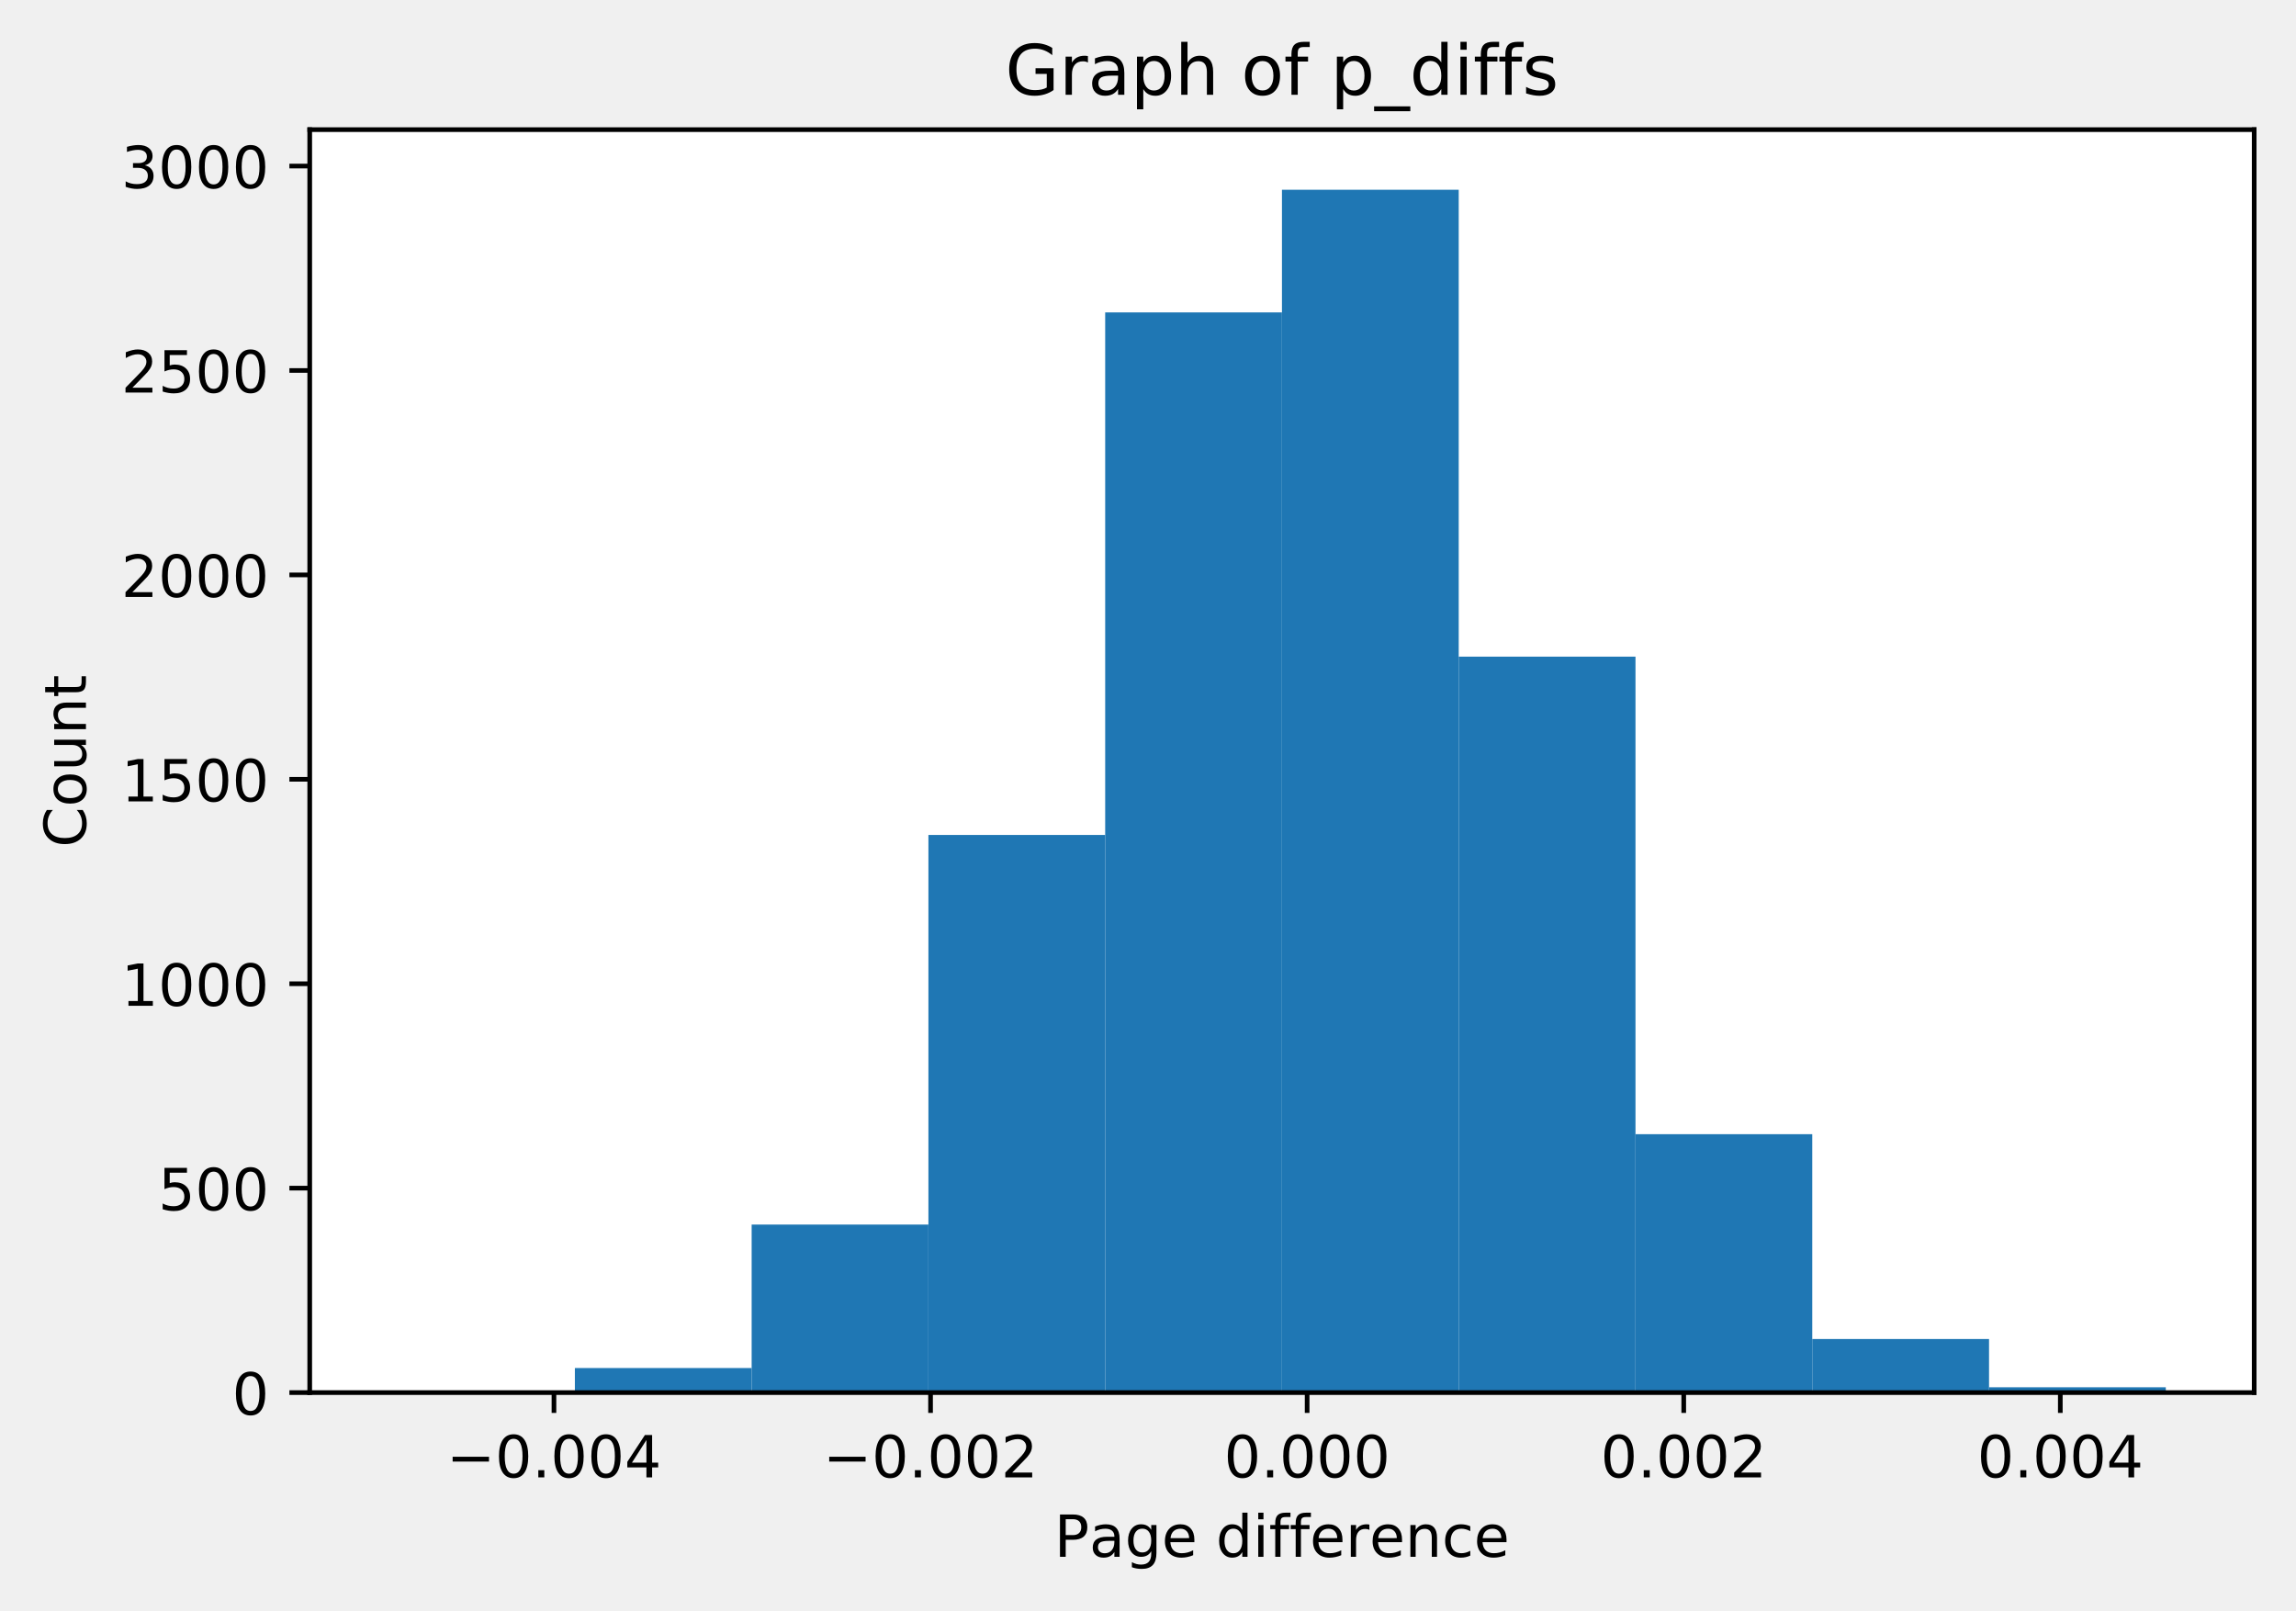
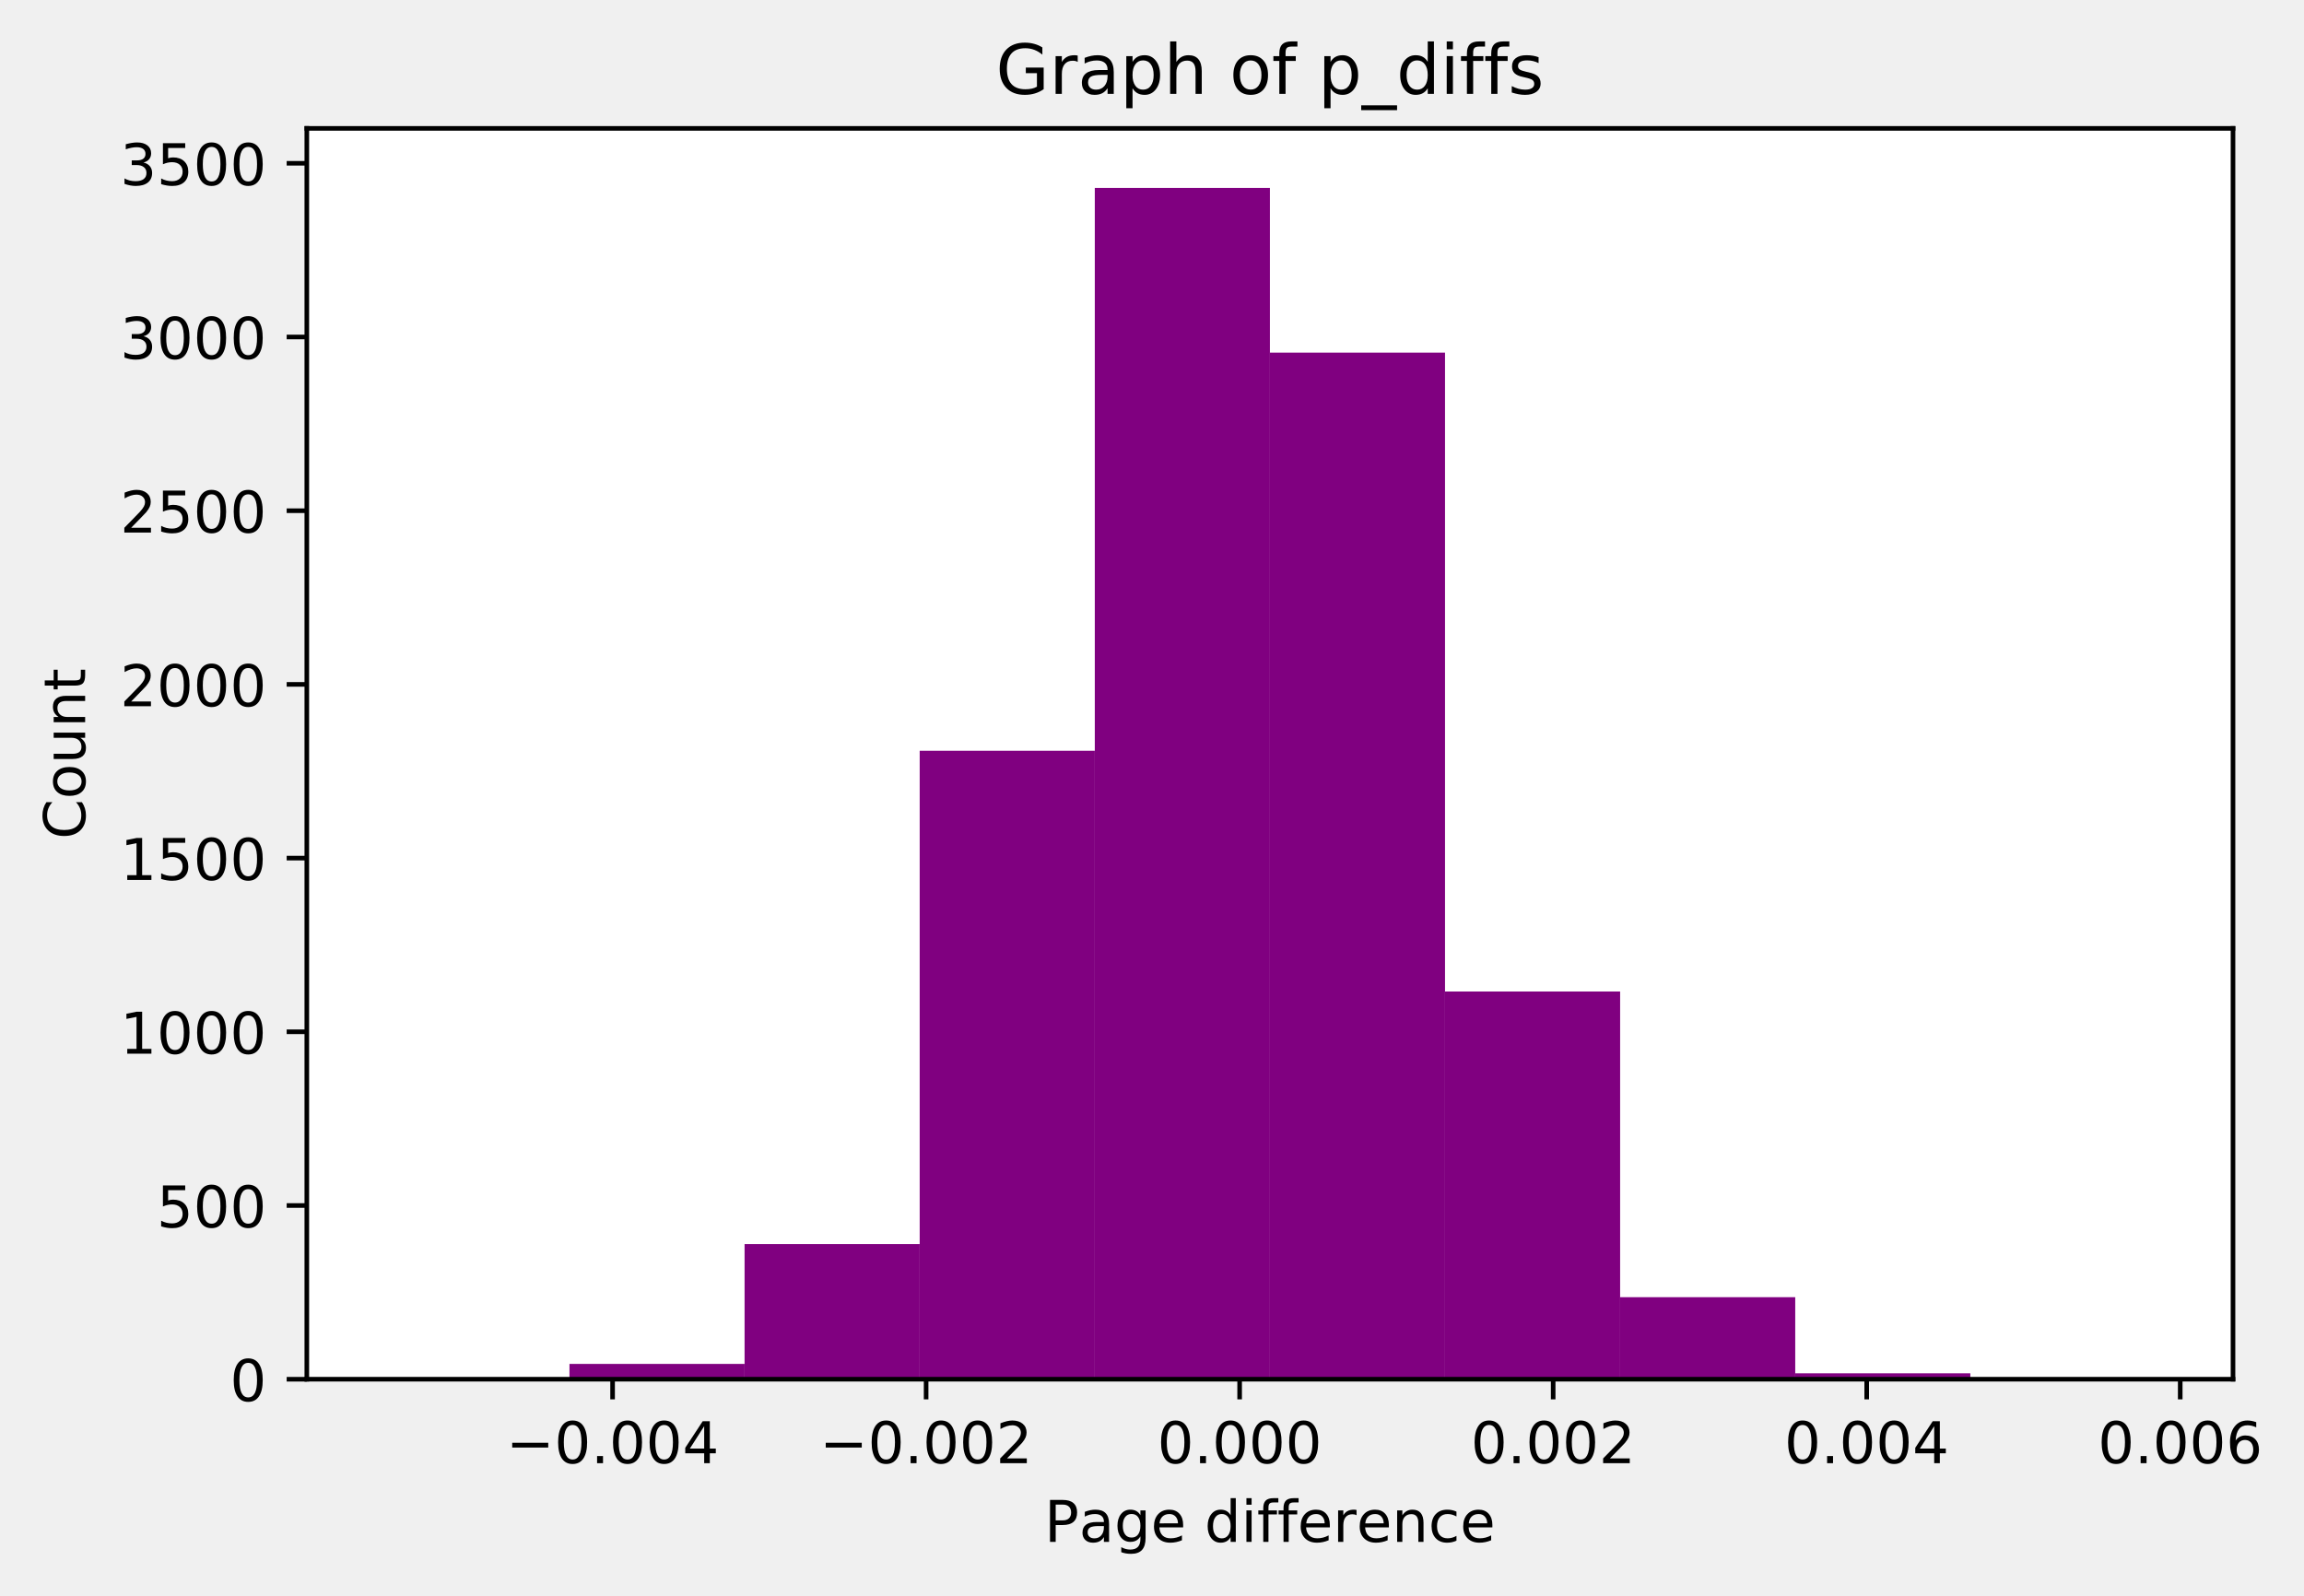
- <svg xmlns="http://www.w3.org/2000/svg" xmlns:xlink="http://www.w3.org/1999/xlink" height="277.314pt" version="1.1" viewBox="0 0 395.328 277.314" width="395.328pt">
+ <svg xmlns="http://www.w3.org/2000/svg" xmlns:xlink="http://www.w3.org/1999/xlink" height="277.314pt" version="1.1" viewBox="0 0 400.468 277.314" width="400.468pt">
  <defs>
    <style type="text/css">

*{stroke-linecap:butt;stroke-linejoin:round;}

  </style>
  </defs>
  <g id="figure_1">
    <g id="patch_1">
-       <path d="M 0 277.314   L 395.328 277.314   L 395.328 0   L 0 0   z  " style="fill:none;" />
+       <path d="M 0 277.314   L 400.468 277.314   L 400.468 0   L 0 0   z  " style="fill:none;" />
    </g>
    <g id="axes_1">
      <g id="patch_2">
        <path d="M 53.328 239.758   L 388.128 239.758   L 388.128 22.318   L 53.328 22.318   z  " style="fill:#ffffff;" />
      </g>
      <g id="patch_3">
-         <path clip-path="url(#p10f48a868e)" d="M 68.546 239.758   L 98.983 239.758   L 98.983 239.406   L 68.546 239.406   z  " style="fill:#1f77b4;" />
+         <path clip-path="url(#p472ae40c86)" d="M 68.546 239.758   L 98.983 239.758   L 98.983 239.517   L 68.546 239.517   z  " style="fill:#800080;" />
      </g>
      <g id="patch_4">
-         <path clip-path="url(#p10f48a868e)" d="M 98.983 239.758   L 129.419 239.758   L 129.419 235.535   L 98.983 235.535   z  " style="fill:#1f77b4;" />
+         <path clip-path="url(#p472ae40c86)" d="M 98.983 239.758   L 129.419 239.758   L 129.419 237.101   L 98.983 237.101   z  " style="fill:#800080;" />
      </g>
      <g id="patch_5">
-         <path clip-path="url(#p10f48a868e)" d="M 129.419 239.758   L 159.855 239.758   L 159.855 210.828   L 129.419 210.828   z  " style="fill:#1f77b4;" />
+         <path clip-path="url(#p472ae40c86)" d="M 129.419 239.758   L 159.855 239.758   L 159.855 216.265   L 129.419 216.265   z  " style="fill:#800080;" />
      </g>
      <g id="patch_6">
-         <path clip-path="url(#p10f48a868e)" d="M 159.855 239.758   L 190.292 239.758   L 190.292 143.747   L 159.855 143.747   z  " style="fill:#1f77b4;" />
+         <path clip-path="url(#p472ae40c86)" d="M 159.855 239.758   L 190.292 239.758   L 190.292 130.508   L 159.855 130.508   z  " style="fill:#800080;" />
      </g>
      <g id="patch_7">
-         <path clip-path="url(#p10f48a868e)" d="M 190.292 239.758   L 220.728 239.758   L 220.728 53.789   L 190.292 53.789   z  " style="fill:#1f77b4;" />
+         <path clip-path="url(#p472ae40c86)" d="M 190.292 239.758   L 220.728 239.758   L 220.728 32.672   L 190.292 32.672   z  " style="fill:#800080;" />
      </g>
      <g id="patch_8">
-         <path clip-path="url(#p10f48a868e)" d="M 220.728 239.758   L 251.164 239.758   L 251.164 32.672   L 220.728 32.672   z  " style="fill:#1f77b4;" />
+         <path clip-path="url(#p472ae40c86)" d="M 220.728 239.758   L 251.164 239.758   L 251.164 61.298   L 220.728 61.298   z  " style="fill:#800080;" />
      </g>
      <g id="patch_9">
-         <path clip-path="url(#p10f48a868e)" d="M 251.164 239.758   L 281.601 239.758   L 281.601 113.057   L 251.164 113.057   z  " style="fill:#1f77b4;" />
+         <path clip-path="url(#p472ae40c86)" d="M 251.164 239.758   L 281.601 239.758   L 281.601 172.36   L 251.164 172.36   z  " style="fill:#800080;" />
      </g>
      <g id="patch_10">
-         <path clip-path="url(#p10f48a868e)" d="M 281.601 239.758   L 312.037 239.758   L 312.037 195.272   L 281.601 195.272   z  " style="fill:#1f77b4;" />
+         <path clip-path="url(#p472ae40c86)" d="M 281.601 239.758   L 312.037 239.758   L 312.037 225.506   L 281.601 225.506   z  " style="fill:#800080;" />
      </g>
      <g id="patch_11">
-         <path clip-path="url(#p10f48a868e)" d="M 312.037 239.758   L 342.474 239.758   L 342.474 230.537   L 312.037 230.537   z  " style="fill:#1f77b4;" />
+         <path clip-path="url(#p472ae40c86)" d="M 312.037 239.758   L 342.474 239.758   L 342.474 238.731   L 312.037 238.731   z  " style="fill:#800080;" />
      </g>
      <g id="patch_12">
-         <path clip-path="url(#p10f48a868e)" d="M 342.474 239.758   L 372.91 239.758   L 372.91 238.843   L 342.474 238.843   z  " style="fill:#1f77b4;" />
+         <path clip-path="url(#p472ae40c86)" d="M 342.474 239.758   L 372.91 239.758   L 372.91 239.698   L 342.474 239.698   z  " style="fill:#800080;" />
      </g>
      <g id="matplotlib.axis_1">
        <g id="xtick_1">
          <g id="line2d_1">
            <defs>
-               <path d="M 0 0   L 0 3.5   " id="mb6e241ea41" style="stroke:#000000;stroke-width:0.8;" />
-             </defs>
-             <g>
-               <use style="stroke:#000000;stroke-width:0.8;" x="95.381" xlink:href="#mb6e241ea41" y="239.758" />
+               <path d="M 0 0   L 0 3.5   " id="m5dfa0c16e5" style="stroke:#000000;stroke-width:0.8;" />
+             </defs>
+             <g>
+               <use style="stroke:#000000;stroke-width:0.8;" x="106.476" xlink:href="#m5dfa0c16e5" y="239.758" />
            </g>
          </g>
          <g id="text_1">
            <defs>
              <path d="M 10.594 35.5   L 73.188 35.5   L 73.188 27.203   L 10.594 27.203   z  " id="DejaVuSans-8722" />
              <path d="M 31.781 66.406   Q 24.172 66.406 20.328 58.906   Q 16.5 51.422 16.5 36.375   Q 16.5 21.391 20.328 13.891   Q 24.172 6.391 31.781 6.391   Q 39.453 6.391 43.281 13.891   Q 47.125 21.391 47.125 36.375   Q 47.125 51.422 43.281 58.906   Q 39.453 66.406 31.781 66.406   z  M 31.781 74.219   Q 44.047 74.219 50.516 64.516   Q 56.984 54.828 56.984 36.375   Q 56.984 17.969 50.516 8.266   Q 44.047 -1.422 31.781 -1.422   Q 19.531 -1.422 13.062 8.266   Q 6.594 17.969 6.594 36.375   Q 6.594 54.828 13.062 64.516   Q 19.531 74.219 31.781 74.219   z  " id="DejaVuSans-48" />
              <path d="M 10.688 12.406   L 21 12.406   L 21 0   L 10.688 0   z  " id="DejaVuSans-46" />
              <path d="M 37.797 64.312   L 12.891 25.391   L 37.797 25.391   z  M 35.203 72.906   L 47.609 72.906   L 47.609 25.391   L 58.016 25.391   L 58.016 17.188   L 47.609 17.188   L 47.609 0   L 37.797 0   L 37.797 17.188   L 4.891 17.188   L 4.891 26.703   z  " id="DejaVuSans-52" />
            </defs>
-             <g transform="translate(76.87715 254.3566)scale(0.1 -0.1)">
+             <g transform="translate(87.97207 254.3566)scale(0.1 -0.1)">
              <use xlink:href="#DejaVuSans-8722" />
              <use x="83.789" xlink:href="#DejaVuSans-48" />
              <use x="147.412" xlink:href="#DejaVuSans-46" />
              <use x="179.199" xlink:href="#DejaVuSans-48" />
              <use x="242.822" xlink:href="#DejaVuSans-48" />
              <use x="306.445" xlink:href="#DejaVuSans-52" />
            </g>
          </g>
        </g>
        <g id="xtick_2">
          <g id="line2d_2">
            <g>
-               <use style="stroke:#000000;stroke-width:0.8;" x="160.223" xlink:href="#mb6e241ea41" y="239.758" />
+               <use style="stroke:#000000;stroke-width:0.8;" x="160.972" xlink:href="#m5dfa0c16e5" y="239.758" />
            </g>
          </g>
          <g id="text_2">
            <defs>
              <path d="M 19.188 8.297   L 53.609 8.297   L 53.609 0   L 7.328 0   L 7.328 8.297   Q 12.938 14.109 22.625 23.891   Q 32.328 33.688 34.812 36.531   Q 39.547 41.844 41.422 45.531   Q 43.312 49.219 43.312 52.781   Q 43.312 58.594 39.234 62.25   Q 35.156 65.922 28.609 65.922   Q 23.969 65.922 18.812 64.312   Q 13.672 62.703 7.812 59.422   L 7.812 69.391   Q 13.766 71.781 18.938 73   Q 24.125 74.219 28.422 74.219   Q 39.75 74.219 46.484 68.547   Q 53.219 62.891 53.219 53.422   Q 53.219 48.922 51.531 44.891   Q 49.859 40.875 45.406 35.406   Q 44.188 33.984 37.641 27.219   Q 31.109 20.453 19.188 8.297   z  " id="DejaVuSans-50" />
            </defs>
-             <g transform="translate(141.7187 254.3566)scale(0.1 -0.1)">
+             <g transform="translate(142.4677 254.3566)scale(0.1 -0.1)">
              <use xlink:href="#DejaVuSans-8722" />
              <use x="83.789" xlink:href="#DejaVuSans-48" />
              <use x="147.412" xlink:href="#DejaVuSans-46" />
              <use x="179.199" xlink:href="#DejaVuSans-48" />
              <use x="242.822" xlink:href="#DejaVuSans-48" />
              <use x="306.445" xlink:href="#DejaVuSans-50" />
            </g>
          </g>
        </g>
        <g id="xtick_3">
          <g id="line2d_3">
            <g>
-               <use style="stroke:#000000;stroke-width:0.8;" x="225.064" xlink:href="#mb6e241ea41" y="239.758" />
+               <use style="stroke:#000000;stroke-width:0.8;" x="215.467" xlink:href="#m5dfa0c16e5" y="239.758" />
            </g>
          </g>
          <g id="text_3">
-             <g transform="translate(210.7501 254.3566)scale(0.1 -0.1)">
+             <g transform="translate(201.1533 254.3566)scale(0.1 -0.1)">
              <use xlink:href="#DejaVuSans-48" />
              <use x="63.623" xlink:href="#DejaVuSans-46" />
              <use x="95.41" xlink:href="#DejaVuSans-48" />
              <use x="159.033" xlink:href="#DejaVuSans-48" />
              <use x="222.656" xlink:href="#DejaVuSans-48" />
            </g>
          </g>
        </g>
        <g id="xtick_4">
          <g id="line2d_4">
            <g>
-               <use style="stroke:#000000;stroke-width:0.8;" x="289.906" xlink:href="#mb6e241ea41" y="239.758" />
+               <use style="stroke:#000000;stroke-width:0.8;" x="269.963" xlink:href="#m5dfa0c16e5" y="239.758" />
            </g>
          </g>
          <g id="text_4">
-             <g transform="translate(275.5917 254.3566)scale(0.1 -0.1)">
+             <g transform="translate(255.6489 254.3566)scale(0.1 -0.1)">
              <use xlink:href="#DejaVuSans-48" />
              <use x="63.623" xlink:href="#DejaVuSans-46" />
              <use x="95.41" xlink:href="#DejaVuSans-48" />
              <use x="159.033" xlink:href="#DejaVuSans-48" />
              <use x="222.656" xlink:href="#DejaVuSans-50" />
            </g>
          </g>
        </g>
        <g id="xtick_5">
          <g id="line2d_5">
            <g>
-               <use style="stroke:#000000;stroke-width:0.8;" x="354.747" xlink:href="#mb6e241ea41" y="239.758" />
+               <use style="stroke:#000000;stroke-width:0.8;" x="324.459" xlink:href="#m5dfa0c16e5" y="239.758" />
            </g>
          </g>
          <g id="text_5">
-             <g transform="translate(340.4333 254.3566)scale(0.1 -0.1)">
+             <g transform="translate(310.1446 254.3566)scale(0.1 -0.1)">
              <use xlink:href="#DejaVuSans-48" />
              <use x="63.623" xlink:href="#DejaVuSans-46" />
              <use x="95.41" xlink:href="#DejaVuSans-48" />
              <use x="159.033" xlink:href="#DejaVuSans-48" />
              <use x="222.656" xlink:href="#DejaVuSans-52" />
            </g>
          </g>
        </g>
-         <g id="text_6">
+         <g id="xtick_6">
+           <g id="line2d_6">
+             <g>
+               <use style="stroke:#000000;stroke-width:0.8;" x="378.954" xlink:href="#m5dfa0c16e5" y="239.758" />
+             </g>
+           </g>
+           <g id="text_6">
+             <defs>
+               <path d="M 33.016 40.375   Q 26.375 40.375 22.484 35.828   Q 18.609 31.297 18.609 23.391   Q 18.609 15.531 22.484 10.953   Q 26.375 6.391 33.016 6.391   Q 39.656 6.391 43.531 10.953   Q 47.406 15.531 47.406 23.391   Q 47.406 31.297 43.531 35.828   Q 39.656 40.375 33.016 40.375   z  M 52.594 71.297   L 52.594 62.312   Q 48.875 64.062 45.094 64.984   Q 41.312 65.922 37.594 65.922   Q 27.828 65.922 22.672 59.328   Q 17.531 52.734 16.797 39.406   Q 19.672 43.656 24.016 45.922   Q 28.375 48.188 33.594 48.188   Q 44.578 48.188 50.953 41.516   Q 57.328 34.859 57.328 23.391   Q 57.328 12.156 50.688 5.359   Q 44.047 -1.422 33.016 -1.422   Q 20.359 -1.422 13.672 8.266   Q 6.984 17.969 6.984 36.375   Q 6.984 53.656 15.188 63.938   Q 23.391 74.219 37.203 74.219   Q 40.922 74.219 44.703 73.484   Q 48.484 72.75 52.594 71.297   z  " id="DejaVuSans-54" />
+             </defs>
+             <g transform="translate(364.6403 254.3566)scale(0.1 -0.1)">
+               <use xlink:href="#DejaVuSans-48" />
+               <use x="63.623" xlink:href="#DejaVuSans-46" />
+               <use x="95.41" xlink:href="#DejaVuSans-48" />
+               <use x="159.033" xlink:href="#DejaVuSans-48" />
+               <use x="222.656" xlink:href="#DejaVuSans-54" />
+             </g>
+           </g>
+         </g>
+         <g id="text_7">
          <defs>
            <path d="M 19.672 64.797   L 19.672 37.406   L 32.078 37.406   Q 38.969 37.406 42.719 40.969   Q 46.484 44.531 46.484 51.125   Q 46.484 57.672 42.719 61.234   Q 38.969 64.797 32.078 64.797   z  M 9.812 72.906   L 32.078 72.906   Q 44.344 72.906 50.609 67.359   Q 56.891 61.812 56.891 51.125   Q 56.891 40.328 50.609 34.812   Q 44.344 29.297 32.078 29.297   L 19.672 29.297   L 19.672 0   L 9.812 0   z  " id="DejaVuSans-80" />
            <path d="M 34.281 27.484   Q 23.391 27.484 19.188 25   Q 14.984 22.516 14.984 16.5   Q 14.984 11.719 18.141 8.906   Q 21.297 6.109 26.703 6.109   Q 34.188 6.109 38.703 11.406   Q 43.219 16.703 43.219 25.484   L 43.219 27.484   z  M 52.203 31.203   L 52.203 0   L 43.219 0   L 43.219 8.297   Q 40.141 3.328 35.547 0.953   Q 30.953 -1.422 24.312 -1.422   Q 15.922 -1.422 10.953 3.297   Q 6 8.016 6 15.922   Q 6 25.141 12.172 29.828   Q 18.359 34.516 30.609 34.516   L 43.219 34.516   L 43.219 35.406   Q 43.219 41.609 39.141 45   Q 35.062 48.391 27.688 48.391   Q 23 48.391 18.547 47.266   Q 14.109 46.141 10.016 43.891   L 10.016 52.203   Q 14.938 54.109 19.578 55.047   Q 24.219 56 28.609 56   Q 40.484 56 46.344 49.844   Q 52.203 43.703 52.203 31.203   z  " id="DejaVuSans-97" />
            <path d="M 45.406 27.984   Q 45.406 37.75 41.375 43.109   Q 37.359 48.484 30.078 48.484   Q 22.859 48.484 18.828 43.109   Q 14.797 37.75 14.797 27.984   Q 14.797 18.266 18.828 12.891   Q 22.859 7.516 30.078 7.516   Q 37.359 7.516 41.375 12.891   Q 45.406 18.266 45.406 27.984   z  M 54.391 6.781   Q 54.391 -7.172 48.188 -13.984   Q 42 -20.797 29.203 -20.797   Q 24.469 -20.797 20.266 -20.094   Q 16.062 -19.391 12.109 -17.922   L 12.109 -9.188   Q 16.062 -11.328 19.922 -12.344   Q 23.781 -13.375 27.781 -13.375   Q 36.625 -13.375 41.016 -8.766   Q 45.406 -4.156 45.406 5.172   L 45.406 9.625   Q 42.625 4.781 38.281 2.391   Q 33.938 0 27.875 0   Q 17.828 0 11.672 7.656   Q 5.516 15.328 5.516 27.984   Q 5.516 40.672 11.672 48.328   Q 17.828 56 27.875 56   Q 33.938 56 38.281 53.609   Q 42.625 51.219 45.406 46.391   L 45.406 54.688   L 54.391 54.688   z  " id="DejaVuSans-103" />
            <path d="M 56.203 29.594   L 56.203 25.203   L 14.891 25.203   Q 15.484 15.922 20.484 11.062   Q 25.484 6.203 34.422 6.203   Q 39.594 6.203 44.453 7.469   Q 49.312 8.734 54.109 11.281   L 54.109 2.781   Q 49.266 0.734 44.188 -0.344   Q 39.109 -1.422 33.891 -1.422   Q 20.797 -1.422 13.156 6.188   Q 5.516 13.812 5.516 26.812   Q 5.516 40.234 12.766 48.109   Q 20.016 56 32.328 56   Q 43.359 56 49.781 48.891   Q 56.203 41.797 56.203 29.594   z  M 47.219 32.234   Q 47.125 39.594 43.094 43.984   Q 39.062 48.391 32.422 48.391   Q 24.906 48.391 20.391 44.141   Q 15.875 39.891 15.188 32.172   z  " id="DejaVuSans-101" />
            <path id="DejaVuSans-32" />
            <path d="M 45.406 46.391   L 45.406 75.984   L 54.391 75.984   L 54.391 0   L 45.406 0   L 45.406 8.203   Q 42.578 3.328 38.25 0.953   Q 33.938 -1.422 27.875 -1.422   Q 17.969 -1.422 11.734 6.484   Q 5.516 14.406 5.516 27.297   Q 5.516 40.188 11.734 48.094   Q 17.969 56 27.875 56   Q 33.938 56 38.25 53.625   Q 42.578 51.266 45.406 46.391   z  M 14.797 27.297   Q 14.797 17.391 18.875 11.75   Q 22.953 6.109 30.078 6.109   Q 37.203 6.109 41.297 11.75   Q 45.406 17.391 45.406 27.297   Q 45.406 37.203 41.297 42.844   Q 37.203 48.484 30.078 48.484   Q 22.953 48.484 18.875 42.844   Q 14.797 37.203 14.797 27.297   z  " id="DejaVuSans-100" />
            <path d="M 9.422 54.688   L 18.406 54.688   L 18.406 0   L 9.422 0   z  M 9.422 75.984   L 18.406 75.984   L 18.406 64.594   L 9.422 64.594   z  " id="DejaVuSans-105" />
            <path d="M 37.109 75.984   L 37.109 68.5   L 28.516 68.5   Q 23.688 68.5 21.797 66.547   Q 19.922 64.594 19.922 59.516   L 19.922 54.688   L 34.719 54.688   L 34.719 47.703   L 19.922 47.703   L 19.922 0   L 10.891 0   L 10.891 47.703   L 2.297 47.703   L 2.297 54.688   L 10.891 54.688   L 10.891 58.5   Q 10.891 67.625 15.141 71.797   Q 19.391 75.984 28.609 75.984   z  " id="DejaVuSans-102" />
            <path d="M 41.109 46.297   Q 39.594 47.172 37.812 47.578   Q 36.031 48 33.891 48   Q 26.266 48 22.188 43.047   Q 18.109 38.094 18.109 28.812   L 18.109 0   L 9.078 0   L 9.078 54.688   L 18.109 54.688   L 18.109 46.188   Q 20.953 51.172 25.484 53.578   Q 30.031 56 36.531 56   Q 37.453 56 38.578 55.875   Q 39.703 55.766 41.062 55.516   z  " id="DejaVuSans-114" />
            <path d="M 54.891 33.016   L 54.891 0   L 45.906 0   L 45.906 32.719   Q 45.906 40.484 42.875 44.328   Q 39.844 48.188 33.797 48.188   Q 26.516 48.188 22.312 43.547   Q 18.109 38.922 18.109 30.906   L 18.109 0   L 9.078 0   L 9.078 54.688   L 18.109 54.688   L 18.109 46.188   Q 21.344 51.125 25.703 53.562   Q 30.078 56 35.797 56   Q 45.219 56 50.047 50.172   Q 54.891 44.344 54.891 33.016   z  " id="DejaVuSans-110" />
            <path d="M 48.781 52.594   L 48.781 44.188   Q 44.969 46.297 41.141 47.344   Q 37.312 48.391 33.406 48.391   Q 24.656 48.391 19.812 42.844   Q 14.984 37.312 14.984 27.297   Q 14.984 17.281 19.812 11.734   Q 24.656 6.203 33.406 6.203   Q 37.312 6.203 41.141 7.25   Q 44.969 8.297 48.781 10.406   L 48.781 2.094   Q 45.016 0.344 40.984 -0.531   Q 36.969 -1.422 32.422 -1.422   Q 20.062 -1.422 12.781 6.344   Q 5.516 14.109 5.516 27.297   Q 5.516 40.672 12.859 48.328   Q 20.219 56 33.016 56   Q 37.156 56 41.109 55.141   Q 45.062 54.297 48.781 52.594   z  " id="DejaVuSans-99" />
          </defs>
          <g transform="translate(181.5273 268.0347)scale(0.1 -0.1)">
            <use xlink:href="#DejaVuSans-80" />
            <use x="60.24" xlink:href="#DejaVuSans-97" />
            <use x="121.52" xlink:href="#DejaVuSans-103" />
            <use x="184.996" xlink:href="#DejaVuSans-101" />
            <use x="246.52" xlink:href="#DejaVuSans-32" />
            <use x="278.307" xlink:href="#DejaVuSans-100" />
            <use x="341.783" xlink:href="#DejaVuSans-105" />
            <use x="369.566" xlink:href="#DejaVuSans-102" />
            <use x="404.771" xlink:href="#DejaVuSans-102" />
            <use x="439.977" xlink:href="#DejaVuSans-101" />
            <use x="501.5" xlink:href="#DejaVuSans-114" />
            <use x="542.582" xlink:href="#DejaVuSans-101" />
            <use x="604.105" xlink:href="#DejaVuSans-110" />
            <use x="667.484" xlink:href="#DejaVuSans-99" />
            <use x="722.465" xlink:href="#DejaVuSans-101" />
          </g>
        </g>
      </g>
      <g id="matplotlib.axis_2">
        <g id="ytick_1">
-           <g id="line2d_6">
-             <defs>
-               <path d="M 0 0   L -3.5 0   " id="m0941756477" style="stroke:#000000;stroke-width:0.8;" />
-             </defs>
-             <g>
-               <use style="stroke:#000000;stroke-width:0.8;" x="53.328" xlink:href="#m0941756477" y="239.758" />
-             </g>
-           </g>
-           <g id="text_7">
+           <g id="line2d_7">
+             <defs>
+               <path d="M 0 0   L -3.5 0   " id="me5c6b755b6" style="stroke:#000000;stroke-width:0.8;" />
+             </defs>
+             <g>
+               <use style="stroke:#000000;stroke-width:0.8;" x="53.328" xlink:href="#me5c6b755b6" y="239.758" />
+             </g>
+           </g>
+           <g id="text_8">
            <g transform="translate(39.96563 243.5573)scale(0.1 -0.1)">
              <use xlink:href="#DejaVuSans-48" />
            </g>
          </g>
        </g>
        <g id="ytick_2">
-           <g id="line2d_7">
-             <g>
-               <use style="stroke:#000000;stroke-width:0.8;" x="53.328" xlink:href="#m0941756477" y="204.563" />
-             </g>
-           </g>
-           <g id="text_8">
+           <g id="line2d_8">
+             <g>
+               <use style="stroke:#000000;stroke-width:0.8;" x="53.328" xlink:href="#me5c6b755b6" y="209.562" />
+             </g>
+           </g>
+           <g id="text_9">
            <defs>
              <path d="M 10.797 72.906   L 49.516 72.906   L 49.516 64.594   L 19.828 64.594   L 19.828 46.734   Q 21.969 47.469 24.109 47.828   Q 26.266 48.188 28.422 48.188   Q 40.625 48.188 47.75 41.5   Q 54.891 34.812 54.891 23.391   Q 54.891 11.625 47.562 5.094   Q 40.234 -1.422 26.906 -1.422   Q 22.312 -1.422 17.547 -0.641   Q 12.797 0.141 7.719 1.703   L 7.719 11.625   Q 12.109 9.234 16.797 8.062   Q 21.484 6.891 26.703 6.891   Q 35.156 6.891 40.078 11.328   Q 45.016 15.766 45.016 23.391   Q 45.016 31 40.078 35.438   Q 35.156 39.891 26.703 39.891   Q 22.75 39.891 18.812 39.016   Q 14.891 38.141 10.797 36.281   z  " id="DejaVuSans-53" />
            </defs>
-             <g transform="translate(27.24063 208.3626)scale(0.1 -0.1)">
+             <g transform="translate(27.24063 213.3611)scale(0.1 -0.1)">
              <use xlink:href="#DejaVuSans-53" />
              <use x="63.623" xlink:href="#DejaVuSans-48" />
              <use x="127.246" xlink:href="#DejaVuSans-48" />
            </g>
          </g>
        </g>
        <g id="ytick_3">
-           <g id="line2d_8">
-             <g>
-               <use style="stroke:#000000;stroke-width:0.8;" x="53.328" xlink:href="#m0941756477" y="169.369" />
-             </g>
-           </g>
-           <g id="text_9">
+           <g id="line2d_9">
+             <g>
+               <use style="stroke:#000000;stroke-width:0.8;" x="53.328" xlink:href="#me5c6b755b6" y="179.366" />
+             </g>
+           </g>
+           <g id="text_10">
            <defs>
              <path d="M 12.406 8.297   L 28.516 8.297   L 28.516 63.922   L 10.984 60.406   L 10.984 69.391   L 28.422 72.906   L 38.281 72.906   L 38.281 8.297   L 54.391 8.297   L 54.391 0   L 12.406 0   z  " id="DejaVuSans-49" />
            </defs>
-             <g transform="translate(20.87813 173.1679)scale(0.1 -0.1)">
+             <g transform="translate(20.87813 183.1649)scale(0.1 -0.1)">
              <use xlink:href="#DejaVuSans-49" />
              <use x="63.623" xlink:href="#DejaVuSans-48" />
              <use x="127.246" xlink:href="#DejaVuSans-48" />
              <use x="190.869" xlink:href="#DejaVuSans-48" />
            </g>
          </g>
        </g>
        <g id="ytick_4">
-           <g id="line2d_9">
-             <g>
-               <use style="stroke:#000000;stroke-width:0.8;" x="53.328" xlink:href="#m0941756477" y="134.174" />
-             </g>
-           </g>
-           <g id="text_10">
-             <g transform="translate(20.87813 137.9732)scale(0.1 -0.1)">
+           <g id="line2d_10">
+             <g>
+               <use style="stroke:#000000;stroke-width:0.8;" x="53.328" xlink:href="#me5c6b755b6" y="149.169" />
+             </g>
+           </g>
+           <g id="text_11">
+             <g transform="translate(20.87813 152.9687)scale(0.1 -0.1)">
              <use xlink:href="#DejaVuSans-49" />
              <use x="63.623" xlink:href="#DejaVuSans-53" />
              <use x="127.246" xlink:href="#DejaVuSans-48" />
              <use x="190.869" xlink:href="#DejaVuSans-48" />
            </g>
          </g>
        </g>
        <g id="ytick_5">
-           <g id="line2d_10">
-             <g>
-               <use style="stroke:#000000;stroke-width:0.8;" x="53.328" xlink:href="#m0941756477" y="98.979" />
-             </g>
-           </g>
-           <g id="text_11">
-             <g transform="translate(20.87813 102.7785)scale(0.1 -0.1)">
+           <g id="line2d_11">
+             <g>
+               <use style="stroke:#000000;stroke-width:0.8;" x="53.328" xlink:href="#me5c6b755b6" y="118.973" />
+             </g>
+           </g>
+           <g id="text_12">
+             <g transform="translate(20.87813 122.7724)scale(0.1 -0.1)">
              <use xlink:href="#DejaVuSans-50" />
              <use x="63.623" xlink:href="#DejaVuSans-48" />
              <use x="127.246" xlink:href="#DejaVuSans-48" />
              <use x="190.869" xlink:href="#DejaVuSans-48" />
            </g>
          </g>
        </g>
        <g id="ytick_6">
-           <g id="line2d_11">
-             <g>
-               <use style="stroke:#000000;stroke-width:0.8;" x="53.328" xlink:href="#m0941756477" y="63.785" />
-             </g>
-           </g>
-           <g id="text_12">
-             <g transform="translate(20.87813 67.58376)scale(0.1 -0.1)">
+           <g id="line2d_12">
+             <g>
+               <use style="stroke:#000000;stroke-width:0.8;" x="53.328" xlink:href="#me5c6b755b6" y="88.777" />
+             </g>
+           </g>
+           <g id="text_13">
+             <g transform="translate(20.87813 92.57622)scale(0.1 -0.1)">
              <use xlink:href="#DejaVuSans-50" />
              <use x="63.623" xlink:href="#DejaVuSans-53" />
              <use x="127.246" xlink:href="#DejaVuSans-48" />
              <use x="190.869" xlink:href="#DejaVuSans-48" />
            </g>
          </g>
        </g>
        <g id="ytick_7">
-           <g id="line2d_12">
-             <g>
-               <use style="stroke:#000000;stroke-width:0.8;" x="53.328" xlink:href="#m0941756477" y="28.59" />
-             </g>
-           </g>
-           <g id="text_13">
+           <g id="line2d_13">
+             <g>
+               <use style="stroke:#000000;stroke-width:0.8;" x="53.328" xlink:href="#me5c6b755b6" y="58.581" />
+             </g>
+           </g>
+           <g id="text_14">
            <defs>
              <path d="M 40.578 39.312   Q 47.656 37.797 51.625 33   Q 55.609 28.219 55.609 21.188   Q 55.609 10.406 48.188 4.484   Q 40.766 -1.422 27.094 -1.422   Q 22.516 -1.422 17.656 -0.516   Q 12.797 0.391 7.625 2.203   L 7.625 11.719   Q 11.719 9.328 16.594 8.109   Q 21.484 6.891 26.812 6.891   Q 36.078 6.891 40.938 10.547   Q 45.797 14.203 45.797 21.188   Q 45.797 27.641 41.281 31.266   Q 36.766 34.906 28.719 34.906   L 20.219 34.906   L 20.219 43.016   L 29.109 43.016   Q 36.375 43.016 40.234 45.922   Q 44.094 48.828 44.094 54.297   Q 44.094 59.906 40.109 62.906   Q 36.141 65.922 28.719 65.922   Q 24.656 65.922 20.016 65.031   Q 15.375 64.156 9.812 62.312   L 9.812 71.094   Q 15.438 72.656 20.344 73.438   Q 25.25 74.219 29.594 74.219   Q 40.828 74.219 47.359 69.109   Q 53.906 64.016 53.906 55.328   Q 53.906 49.266 50.438 45.094   Q 46.969 40.922 40.578 39.312   z  " id="DejaVuSans-51" />
            </defs>
-             <g transform="translate(20.87813 32.38904)scale(0.1 -0.1)">
+             <g transform="translate(20.87813 62.37999)scale(0.1 -0.1)">
              <use xlink:href="#DejaVuSans-51" />
              <use x="63.623" xlink:href="#DejaVuSans-48" />
              <use x="127.246" xlink:href="#DejaVuSans-48" />
              <use x="190.869" xlink:href="#DejaVuSans-48" />
            </g>
          </g>
        </g>
-         <g id="text_14">
+         <g id="ytick_8">
+           <g id="line2d_14">
+             <g>
+               <use style="stroke:#000000;stroke-width:0.8;" x="53.328" xlink:href="#me5c6b755b6" y="28.385" />
+             </g>
+           </g>
+           <g id="text_15">
+             <g transform="translate(20.87813 32.18377)scale(0.1 -0.1)">
+               <use xlink:href="#DejaVuSans-51" />
+               <use x="63.623" xlink:href="#DejaVuSans-53" />
+               <use x="127.246" xlink:href="#DejaVuSans-48" />
+               <use x="190.869" xlink:href="#DejaVuSans-48" />
+             </g>
+           </g>
+         </g>
+         <g id="text_16">
          <defs>
            <path d="M 64.406 67.281   L 64.406 56.891   Q 59.422 61.531 53.781 63.812   Q 48.141 66.109 41.797 66.109   Q 29.297 66.109 22.656 58.469   Q 16.016 50.828 16.016 36.375   Q 16.016 21.969 22.656 14.328   Q 29.297 6.688 41.797 6.688   Q 48.141 6.688 53.781 8.984   Q 59.422 11.281 64.406 15.922   L 64.406 5.609   Q 59.234 2.094 53.438 0.328   Q 47.656 -1.422 41.219 -1.422   Q 24.656 -1.422 15.125 8.703   Q 5.609 18.844 5.609 36.375   Q 5.609 53.953 15.125 64.078   Q 24.656 74.219 41.219 74.219   Q 47.75 74.219 53.531 72.484   Q 59.328 70.75 64.406 67.281   z  " id="DejaVuSans-67" />
            <path d="M 30.609 48.391   Q 23.391 48.391 19.188 42.75   Q 14.984 37.109 14.984 27.297   Q 14.984 17.484 19.156 11.844   Q 23.344 6.203 30.609 6.203   Q 37.797 6.203 41.984 11.859   Q 46.188 17.531 46.188 27.297   Q 46.188 37.016 41.984 42.703   Q 37.797 48.391 30.609 48.391   z  M 30.609 56   Q 42.328 56 49.016 48.375   Q 55.719 40.766 55.719 27.297   Q 55.719 13.875 49.016 6.219   Q 42.328 -1.422 30.609 -1.422   Q 18.844 -1.422 12.172 6.219   Q 5.516 13.875 5.516 27.297   Q 5.516 40.766 12.172 48.375   Q 18.844 56 30.609 56   z  " id="DejaVuSans-111" />
            <path d="M 8.5 21.578   L 8.5 54.688   L 17.484 54.688   L 17.484 21.922   Q 17.484 14.156 20.5 10.266   Q 23.531 6.391 29.594 6.391   Q 36.859 6.391 41.078 11.031   Q 45.312 15.672 45.312 23.688   L 45.312 54.688   L 54.297 54.688   L 54.297 0   L 45.312 0   L 45.312 8.406   Q 42.047 3.422 37.719 1   Q 33.406 -1.422 27.688 -1.422   Q 18.266 -1.422 13.375 4.438   Q 8.5 10.297 8.5 21.578   z  M 31.109 56   z  " id="DejaVuSans-117" />
            <path d="M 18.312 70.219   L 18.312 54.688   L 36.812 54.688   L 36.812 47.703   L 18.312 47.703   L 18.312 18.016   Q 18.312 11.328 20.141 9.422   Q 21.969 7.516 27.594 7.516   L 36.812 7.516   L 36.812 0   L 27.594 0   Q 17.188 0 13.234 3.875   Q 9.281 7.766 9.281 18.016   L 9.281 47.703   L 2.688 47.703   L 2.688 54.688   L 9.281 54.688   L 9.281 70.219   z  " id="DejaVuSans-116" />
          </defs>
          <g transform="translate(14.79844 145.8866)rotate(-90)scale(0.1 -0.1)">
            <use xlink:href="#DejaVuSans-67" />
            <use x="69.824" xlink:href="#DejaVuSans-111" />
            <use x="131.006" xlink:href="#DejaVuSans-117" />
            <use x="194.385" xlink:href="#DejaVuSans-110" />
            <use x="257.764" xlink:href="#DejaVuSans-116" />
          </g>
        </g>
      </g>
      <g id="patch_13">
        <path d="M 53.328 239.758   L 53.328 22.318   " style="fill:none;stroke:#000000;stroke-linecap:square;stroke-linejoin:miter;stroke-width:0.8;" />
      </g>
      <g id="patch_14">
        <path d="M 388.128 239.758   L 388.128 22.318   " style="fill:none;stroke:#000000;stroke-linecap:square;stroke-linejoin:miter;stroke-width:0.8;" />
      </g>
      <g id="patch_15">
        <path d="M 53.328 239.758   L 388.128 239.758   " style="fill:none;stroke:#000000;stroke-linecap:square;stroke-linejoin:miter;stroke-width:0.8;" />
      </g>
      <g id="patch_16">
        <path d="M 53.328 22.318   L 388.128 22.318   " style="fill:none;stroke:#000000;stroke-linecap:square;stroke-linejoin:miter;stroke-width:0.8;" />
      </g>
-       <g id="text_15">
+       <g id="text_17">
        <defs>
          <path d="M 59.516 10.406   L 59.516 29.984   L 43.406 29.984   L 43.406 38.094   L 69.281 38.094   L 69.281 6.781   Q 63.578 2.734 56.688 0.656   Q 49.812 -1.422 42 -1.422   Q 24.906 -1.422 15.25 8.562   Q 5.609 18.562 5.609 36.375   Q 5.609 54.25 15.25 64.234   Q 24.906 74.219 42 74.219   Q 49.125 74.219 55.547 72.453   Q 61.969 70.703 67.391 67.281   L 67.391 56.781   Q 61.922 61.422 55.766 63.766   Q 49.609 66.109 42.828 66.109   Q 29.438 66.109 22.719 58.641   Q 16.016 51.172 16.016 36.375   Q 16.016 21.625 22.719 14.156   Q 29.438 6.688 42.828 6.688   Q 48.047 6.688 52.141 7.594   Q 56.25 8.5 59.516 10.406   z  " id="DejaVuSans-71" />
          <path d="M 18.109 8.203   L 18.109 -20.797   L 9.078 -20.797   L 9.078 54.688   L 18.109 54.688   L 18.109 46.391   Q 20.953 51.266 25.266 53.625   Q 29.594 56 35.594 56   Q 45.562 56 51.781 48.094   Q 58.016 40.188 58.016 27.297   Q 58.016 14.406 51.781 6.484   Q 45.562 -1.422 35.594 -1.422   Q 29.594 -1.422 25.266 0.953   Q 20.953 3.328 18.109 8.203   z  M 48.688 27.297   Q 48.688 37.203 44.609 42.844   Q 40.531 48.484 33.406 48.484   Q 26.266 48.484 22.188 42.844   Q 18.109 37.203 18.109 27.297   Q 18.109 17.391 22.188 11.75   Q 26.266 6.109 33.406 6.109   Q 40.531 6.109 44.609 11.75   Q 48.688 17.391 48.688 27.297   z  " id="DejaVuSans-112" />
          <path d="M 54.891 33.016   L 54.891 0   L 45.906 0   L 45.906 32.719   Q 45.906 40.484 42.875 44.328   Q 39.844 48.188 33.797 48.188   Q 26.516 48.188 22.312 43.547   Q 18.109 38.922 18.109 30.906   L 18.109 0   L 9.078 0   L 9.078 75.984   L 18.109 75.984   L 18.109 46.188   Q 21.344 51.125 25.703 53.562   Q 30.078 56 35.797 56   Q 45.219 56 50.047 50.172   Q 54.891 44.344 54.891 33.016   z  " id="DejaVuSans-104" />
          <path d="M 50.984 -16.609   L 50.984 -23.578   L -0.984 -23.578   L -0.984 -16.609   z  " id="DejaVuSans-95" />
          <path d="M 44.281 53.078   L 44.281 44.578   Q 40.484 46.531 36.375 47.5   Q 32.281 48.484 27.875 48.484   Q 21.188 48.484 17.844 46.438   Q 14.5 44.391 14.5 40.281   Q 14.5 37.156 16.891 35.375   Q 19.281 33.594 26.516 31.984   L 29.594 31.297   Q 39.156 29.25 43.188 25.516   Q 47.219 21.781 47.219 15.094   Q 47.219 7.469 41.188 3.016   Q 35.156 -1.422 24.609 -1.422   Q 20.219 -1.422 15.453 -0.562   Q 10.688 0.297 5.422 2   L 5.422 11.281   Q 10.406 8.688 15.234 7.391   Q 20.062 6.109 24.812 6.109   Q 31.156 6.109 34.562 8.281   Q 37.984 10.453 37.984 14.406   Q 37.984 18.062 35.516 20.016   Q 33.062 21.969 24.703 23.781   L 21.578 24.516   Q 13.234 26.266 9.516 29.906   Q 5.812 33.547 5.812 39.891   Q 5.812 47.609 11.281 51.797   Q 16.75 56 26.812 56   Q 31.781 56 36.172 55.266   Q 40.578 54.547 44.281 53.078   z  " id="DejaVuSans-115" />
        </defs>
        <g transform="translate(173.0919 16.31812)scale(0.12 -0.12)">
          <use xlink:href="#DejaVuSans-71" />
          <use x="77.49" xlink:href="#DejaVuSans-114" />
          <use x="118.604" xlink:href="#DejaVuSans-97" />
          <use x="179.883" xlink:href="#DejaVuSans-112" />
          <use x="243.359" xlink:href="#DejaVuSans-104" />
          <use x="306.738" xlink:href="#DejaVuSans-32" />
          <use x="338.525" xlink:href="#DejaVuSans-111" />
          <use x="399.707" xlink:href="#DejaVuSans-102" />
          <use x="434.912" xlink:href="#DejaVuSans-32" />
          <use x="466.699" xlink:href="#DejaVuSans-112" />
          <use x="530.176" xlink:href="#DejaVuSans-95" />
          <use x="580.176" xlink:href="#DejaVuSans-100" />
          <use x="643.652" xlink:href="#DejaVuSans-105" />
          <use x="671.436" xlink:href="#DejaVuSans-102" />
          <use x="706.641" xlink:href="#DejaVuSans-102" />
          <use x="741.846" xlink:href="#DejaVuSans-115" />
        </g>
      </g>
    </g>
  </g>
  <defs>
-     <clipPath id="p10f48a868e">
+     <clipPath id="p472ae40c86">
      <rect height="217.44" width="334.8" x="53.328" y="22.318" />
    </clipPath>
  </defs>
</svg>
